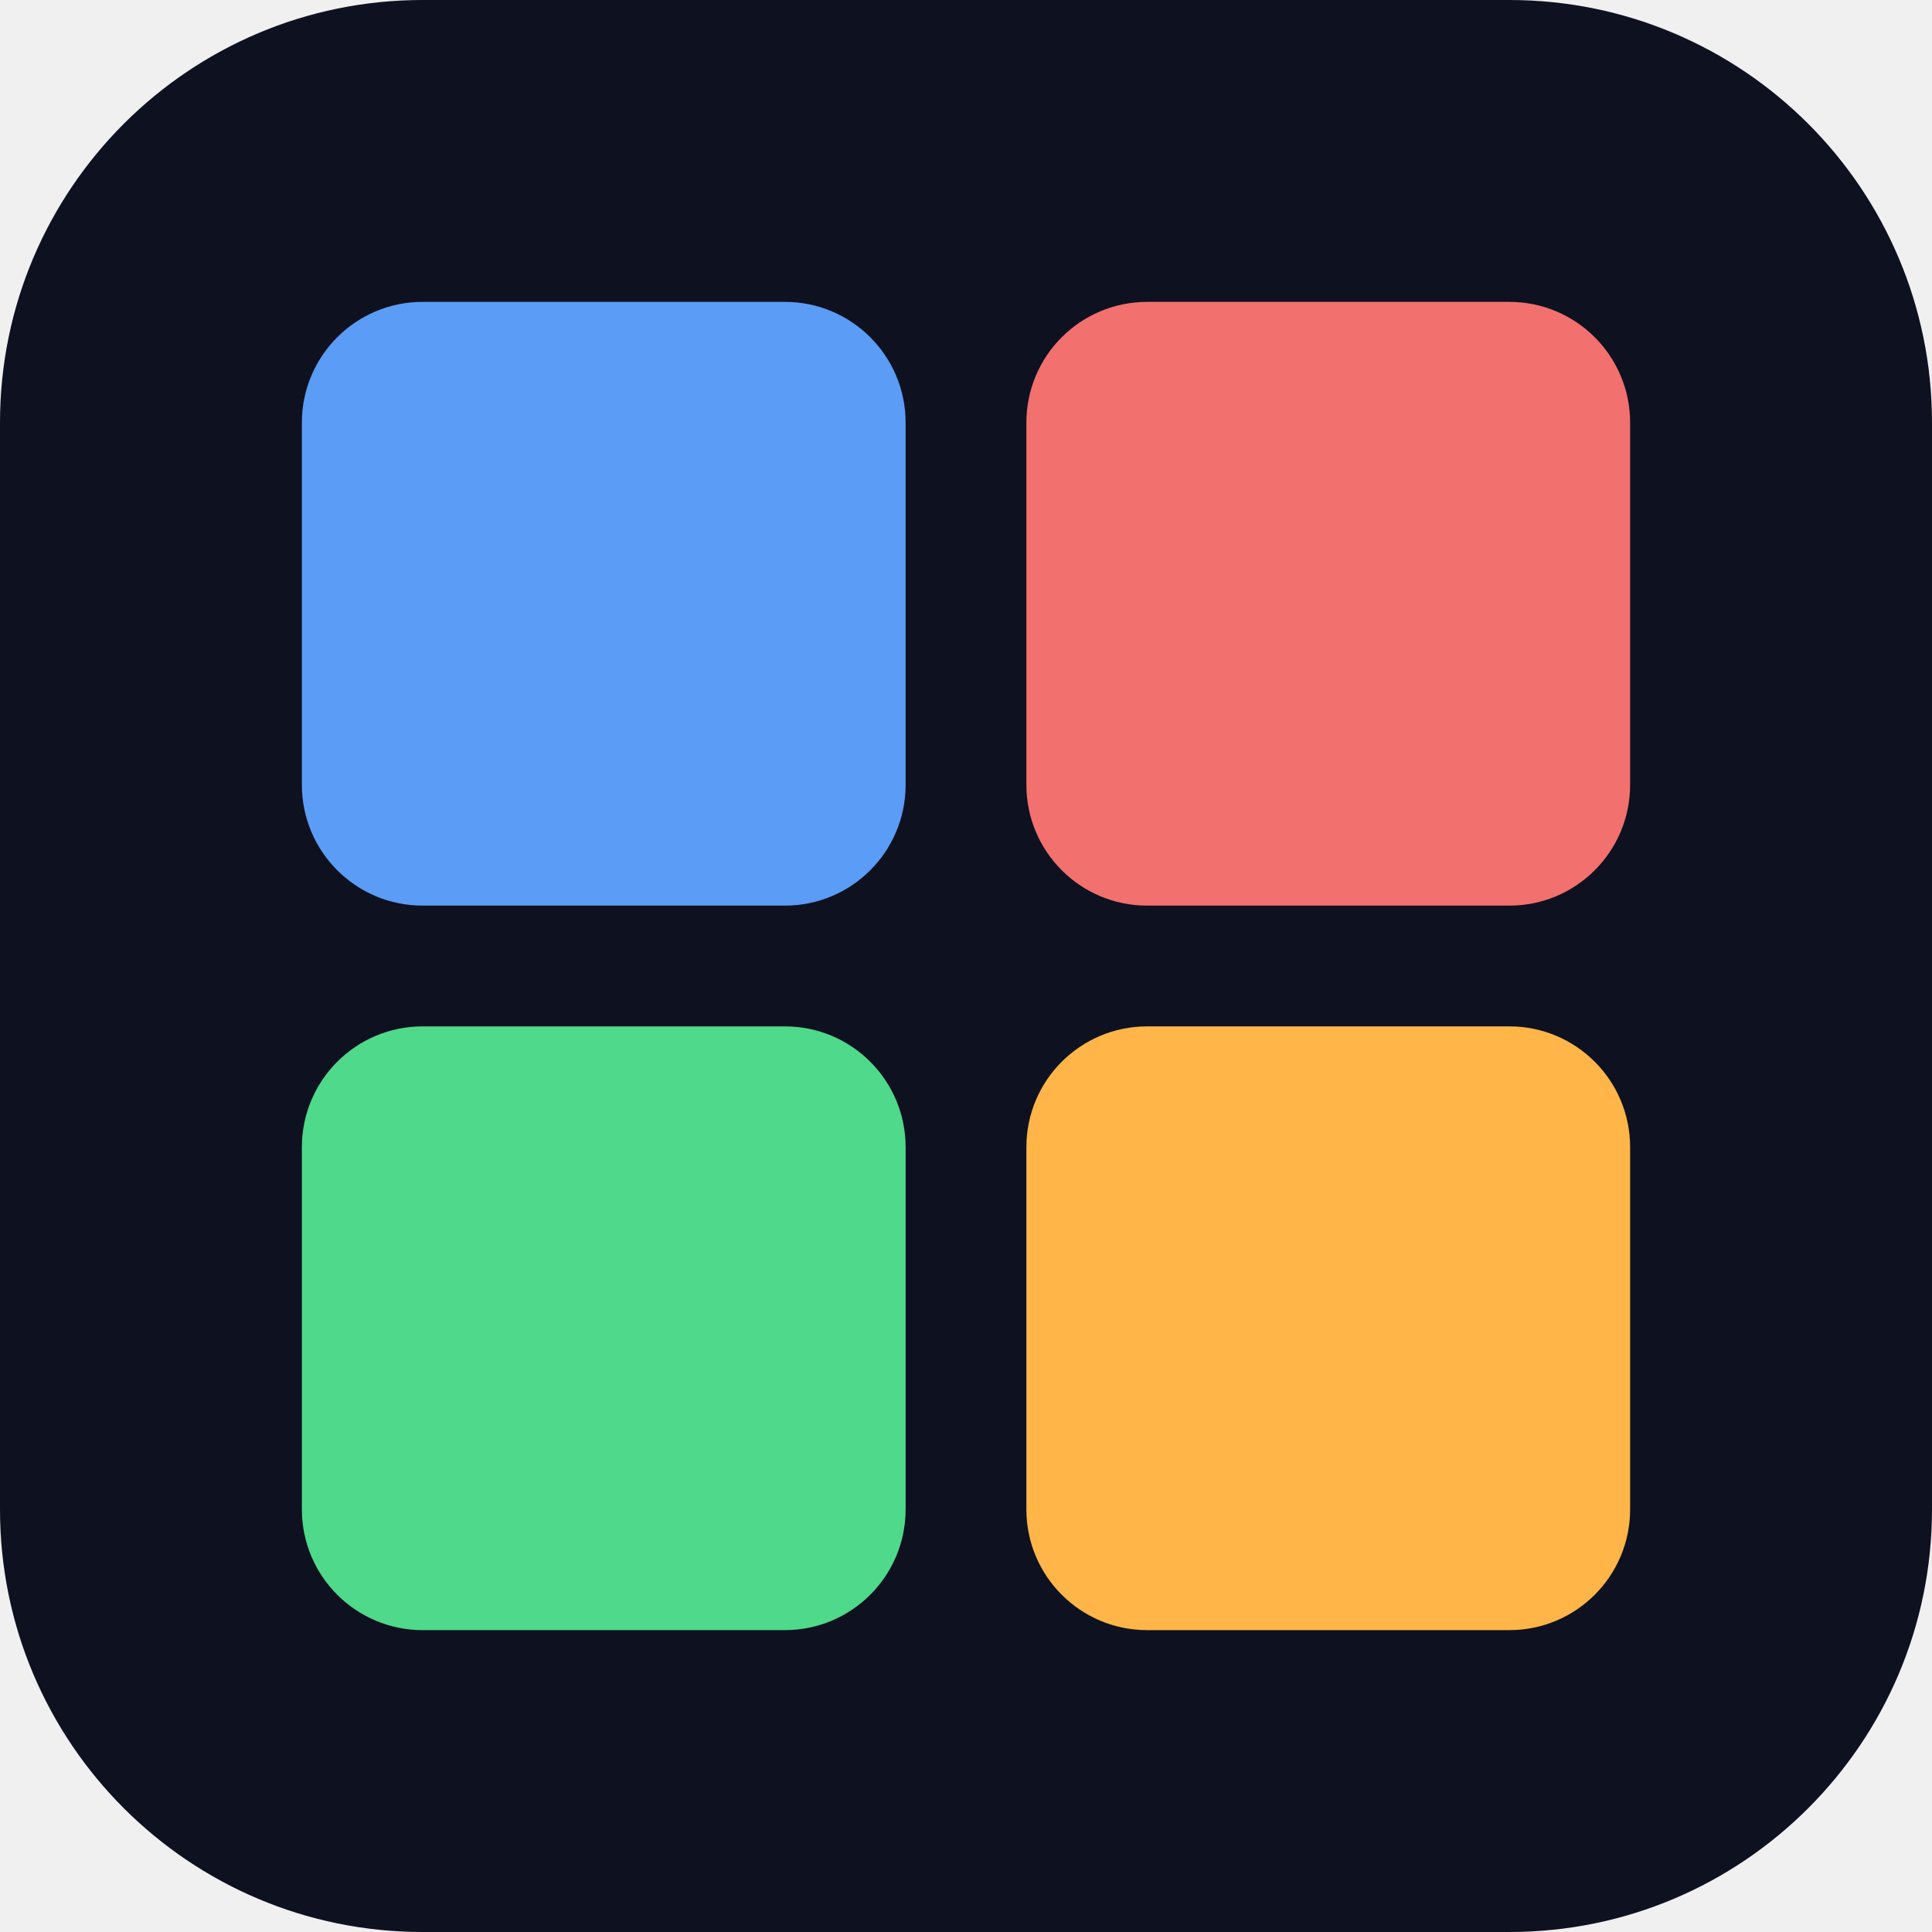
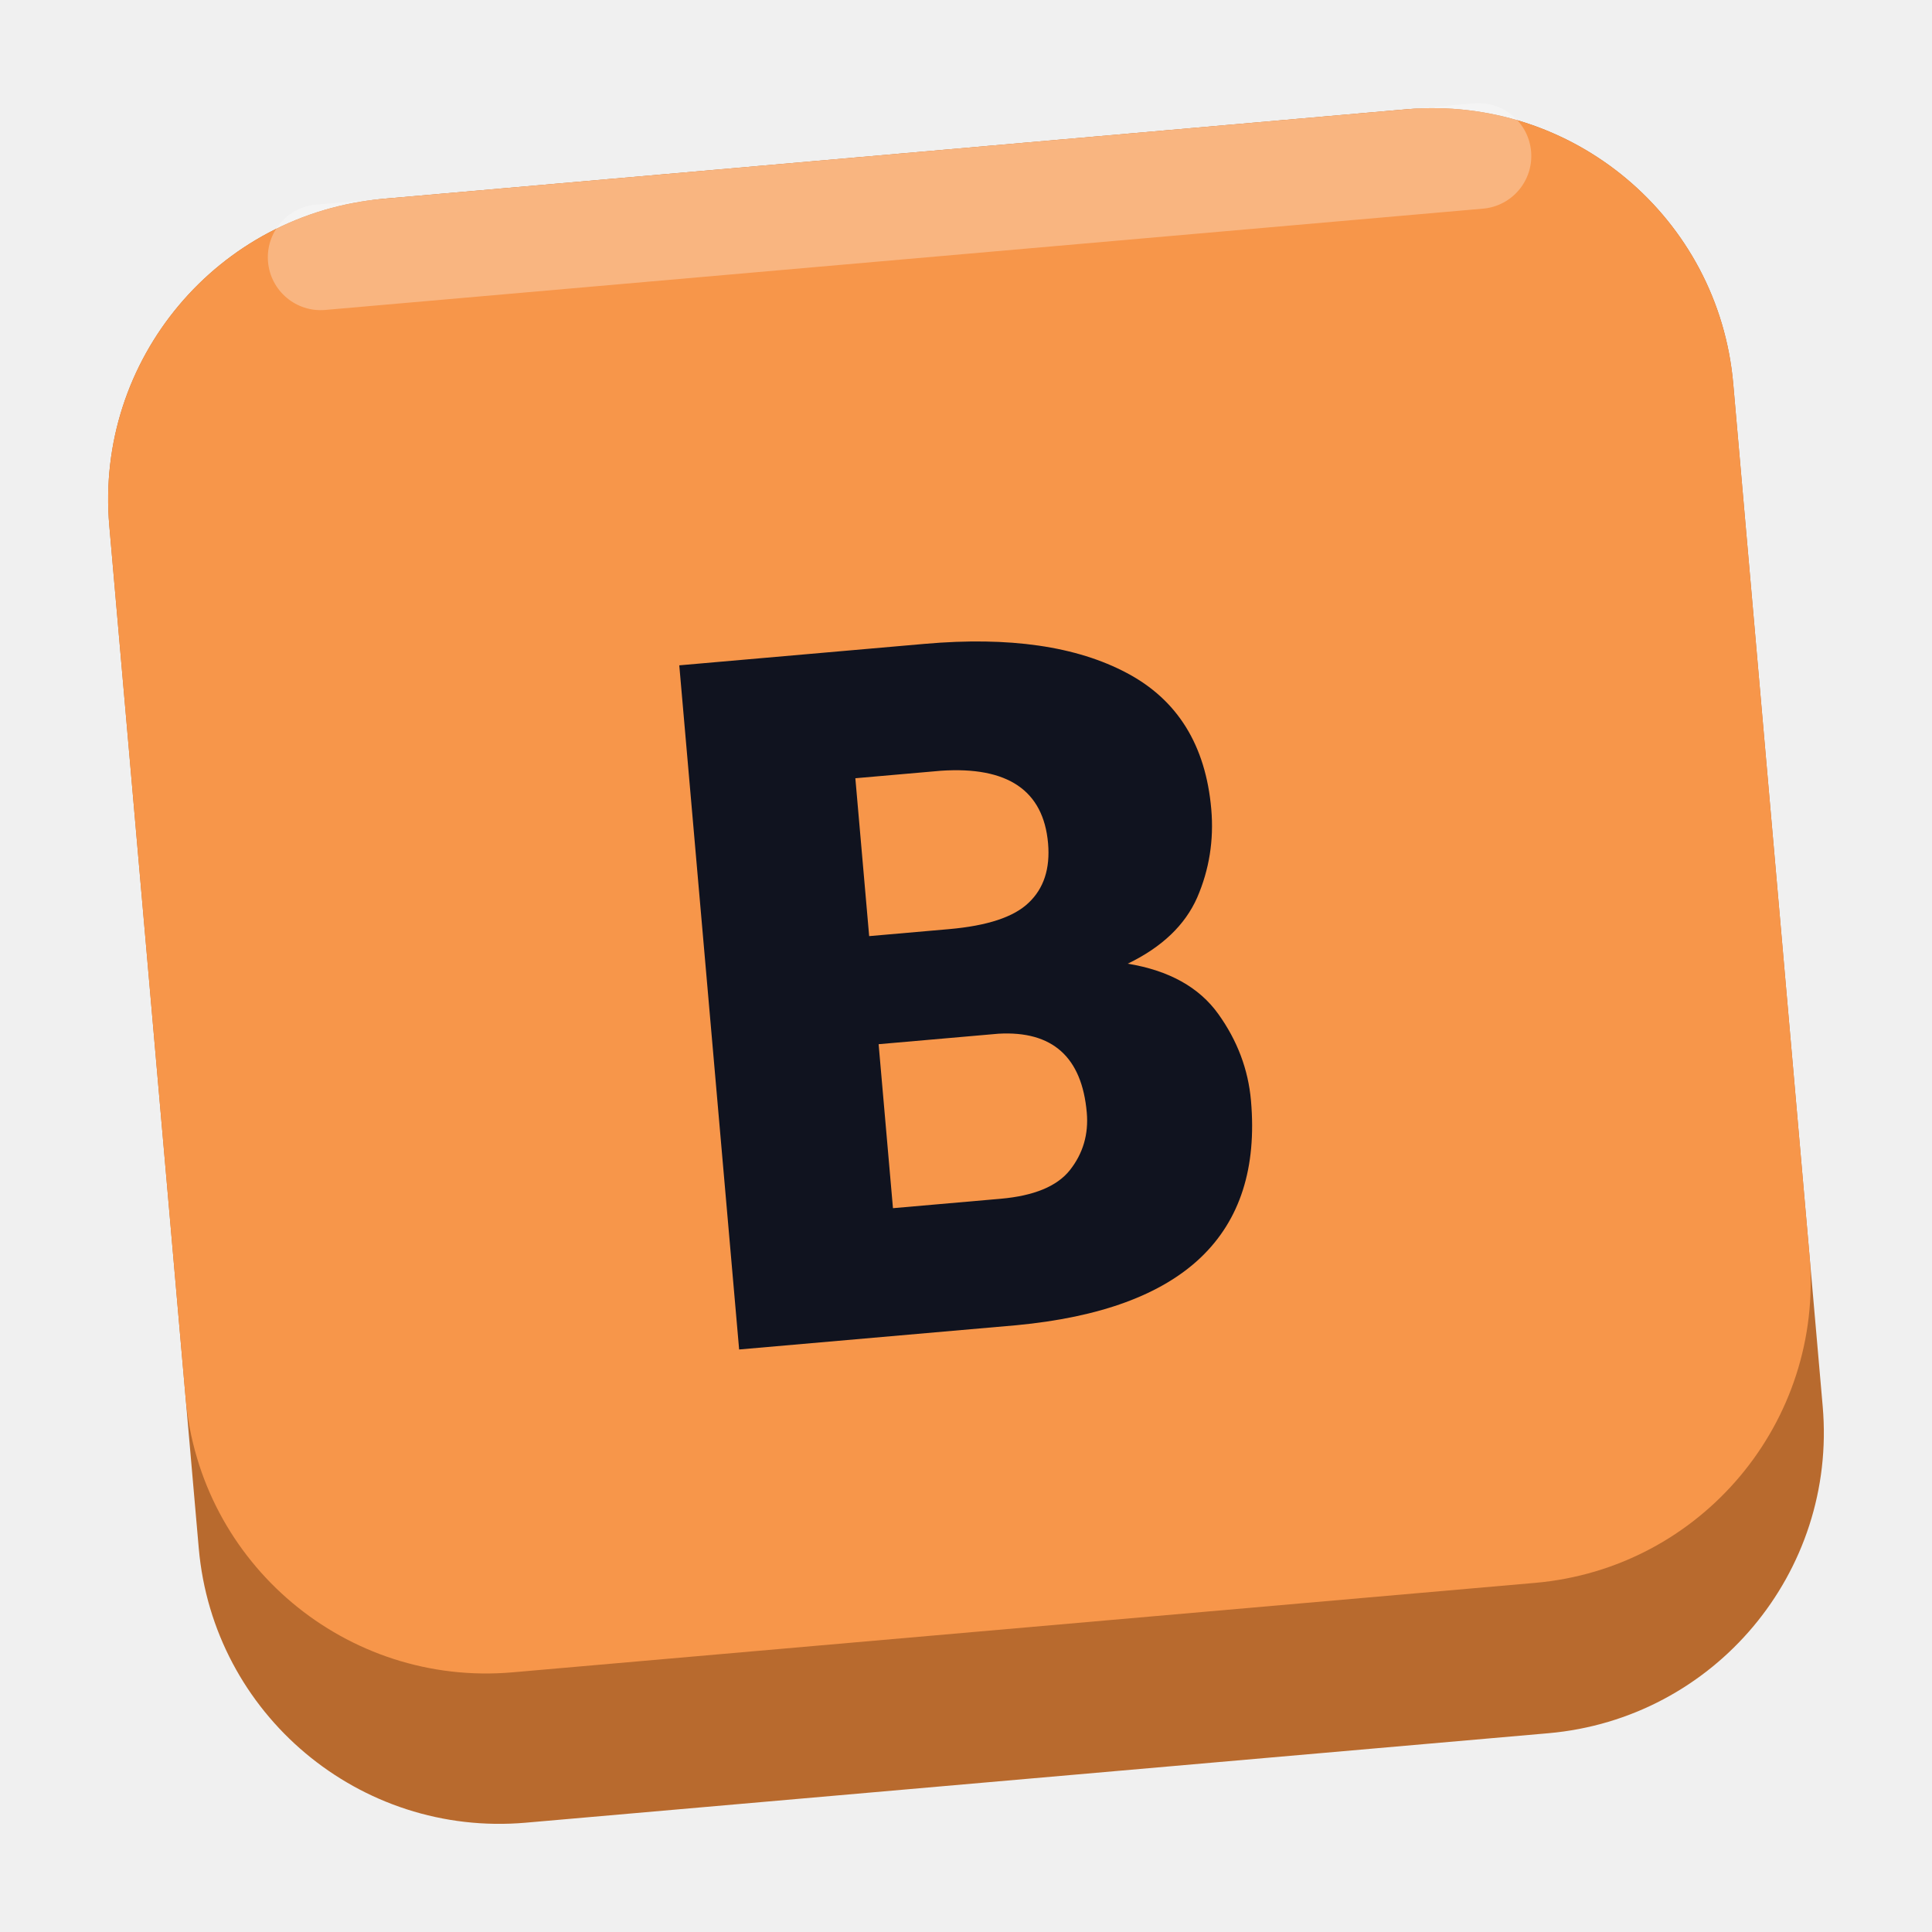
<svg xmlns="http://www.w3.org/2000/svg" viewBox="0 0 64 64">
-   <rect width="64" height="64" rx="14" fill="#0E1120" />
-   <rect x="10" y="10" width="20" height="20" rx="4" fill="#5B9CF6" />
-   <rect x="34" y="10" width="20" height="20" rx="4" fill="#F2706D" />
-   <rect x="10" y="34" width="20" height="20" rx="4" fill="#4FD98A" />
-   <rect x="34" y="34" width="20" height="20" rx="4" fill="#FFB547" />
+   <g transform="rotate(-5 32 32)">
+     <rect x="5" y="5" width="54" height="54" rx="10" fill="#B86A2E" />
+     <rect x="5" y="5" width="54" height="49" rx="10" fill="#F7964A" />
+     <rect x="11" y="5" width="42" height="3.5" rx="1.75" fill="#FFFFFF" fill-opacity=".3" />
+     <text x="32" y="44" text-anchor="middle" font-family="'SF Pro Rounded',ui-rounded,system-ui,-apple-system,'Segoe UI',Roboto,sans-serif" font-weight="800" font-size="32" fill="#10131F">B</text>
+   </g>
</svg>
